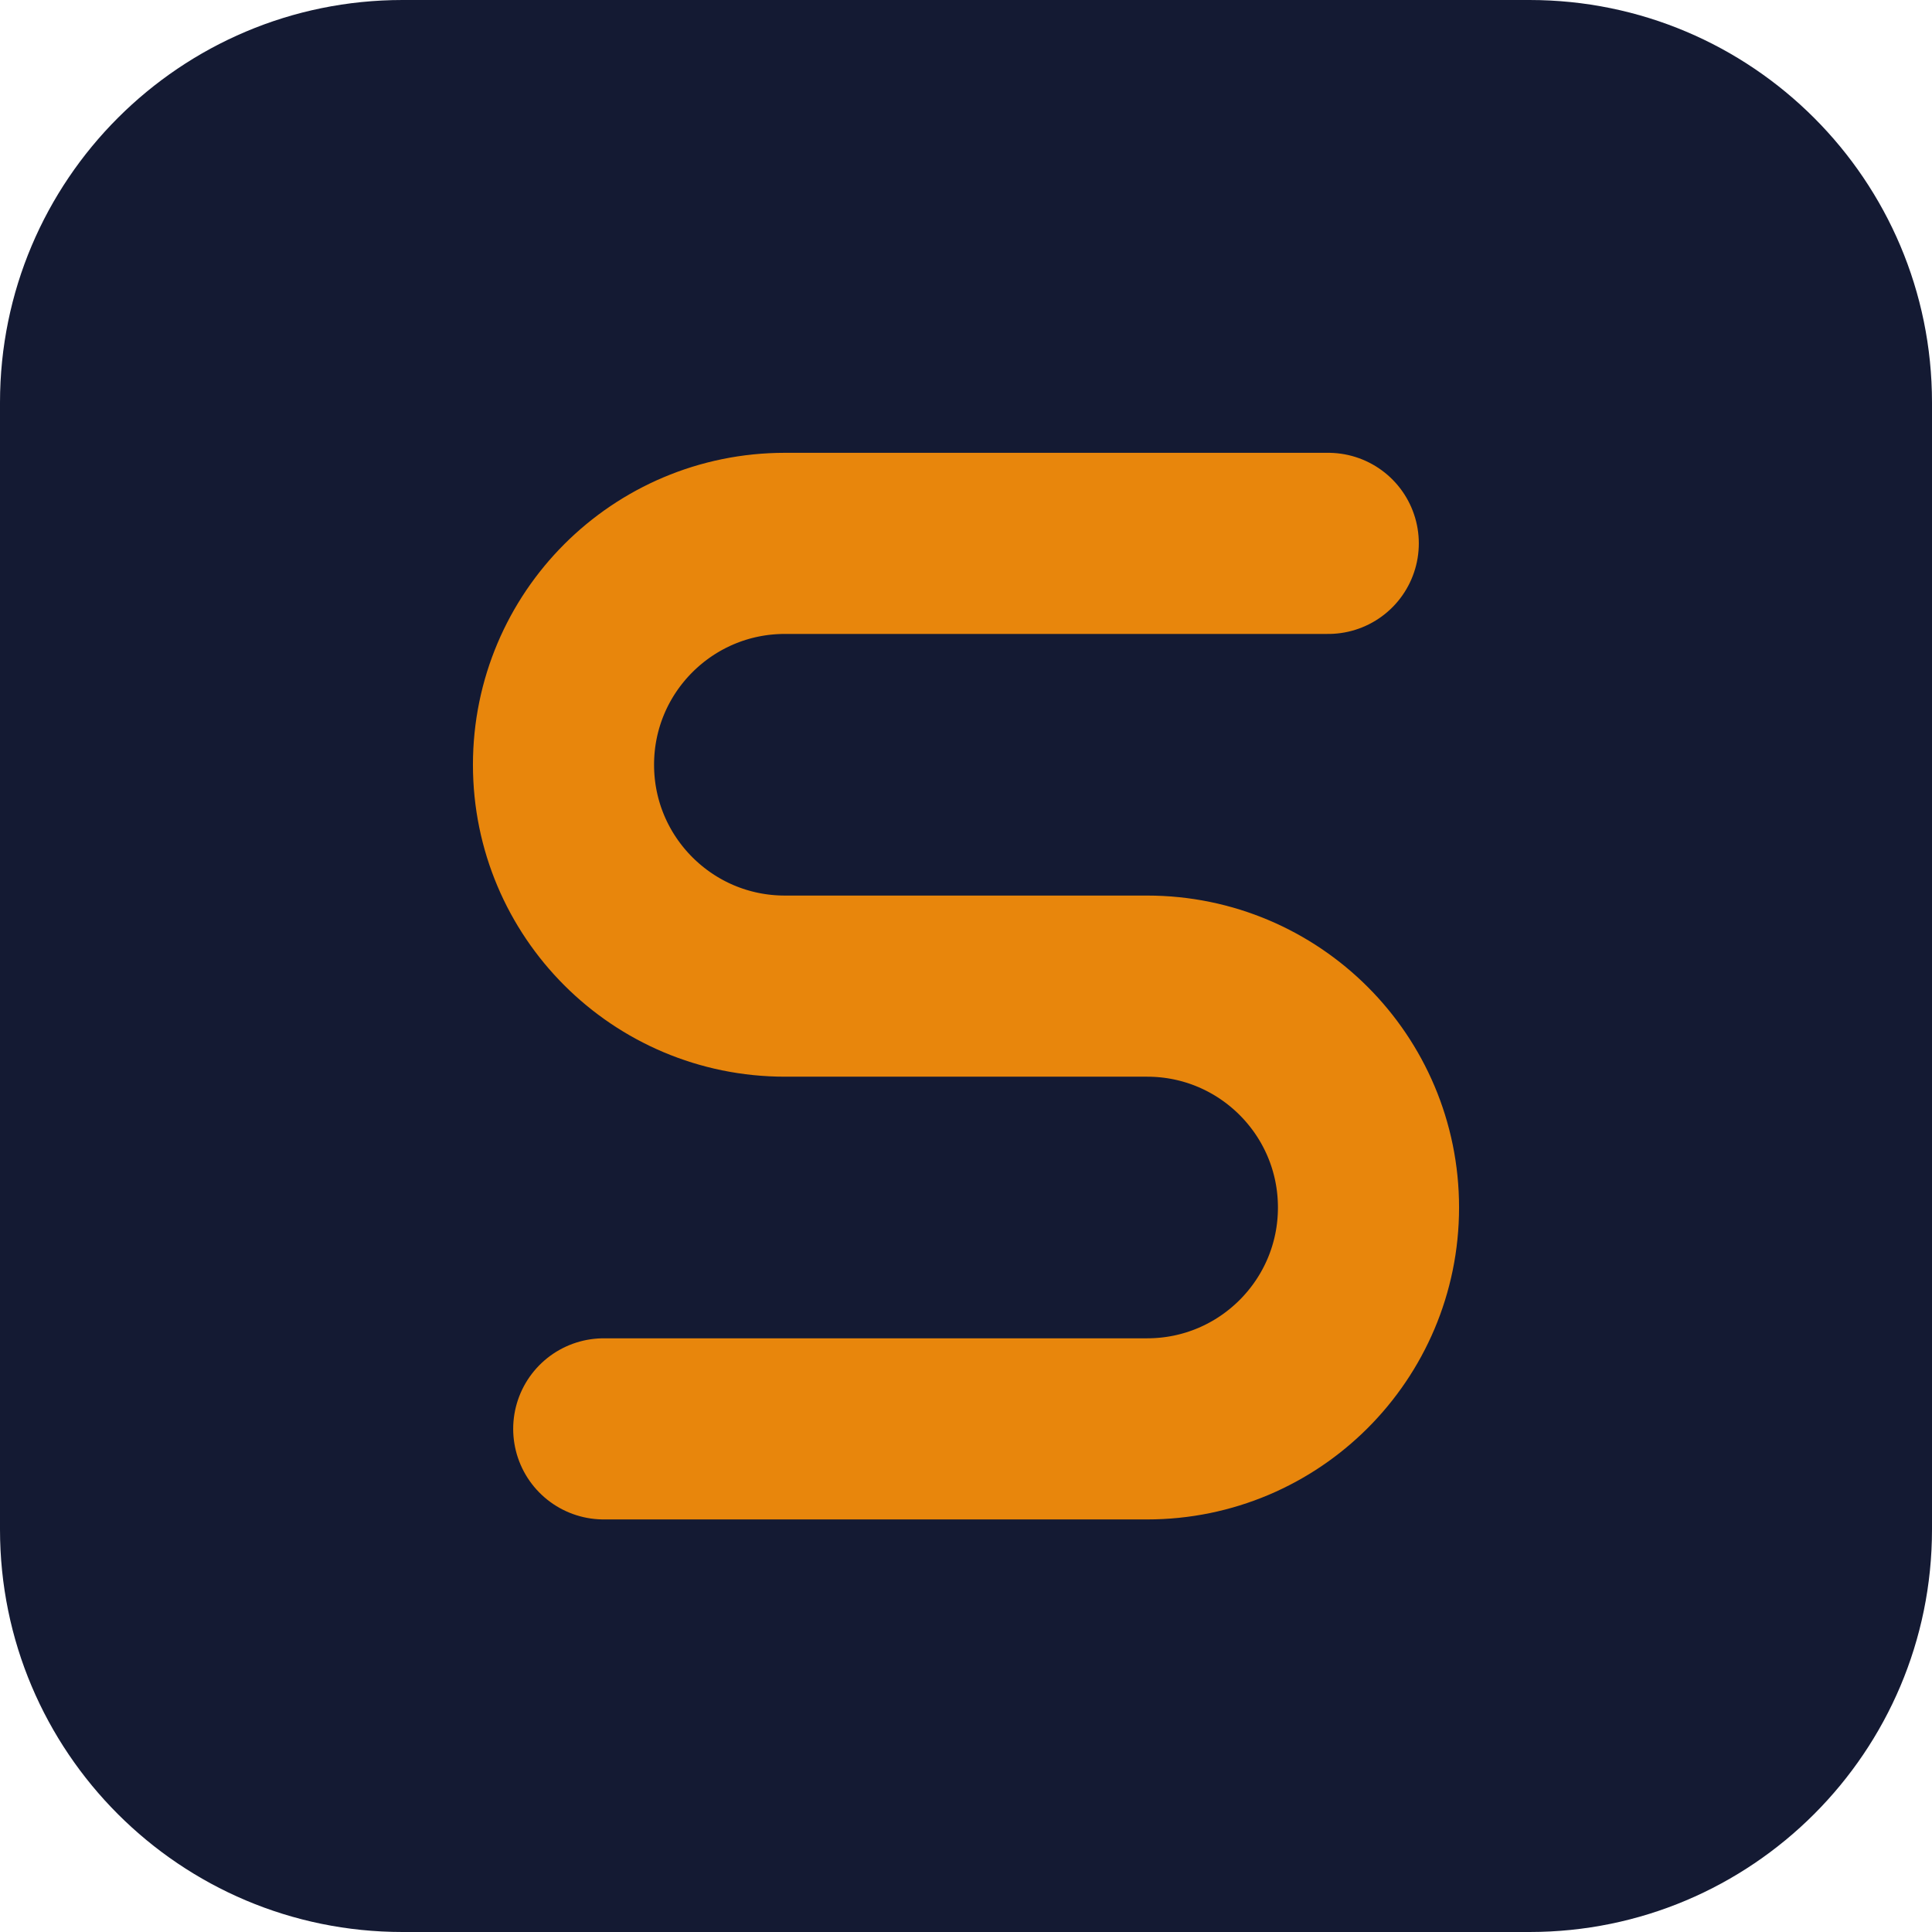
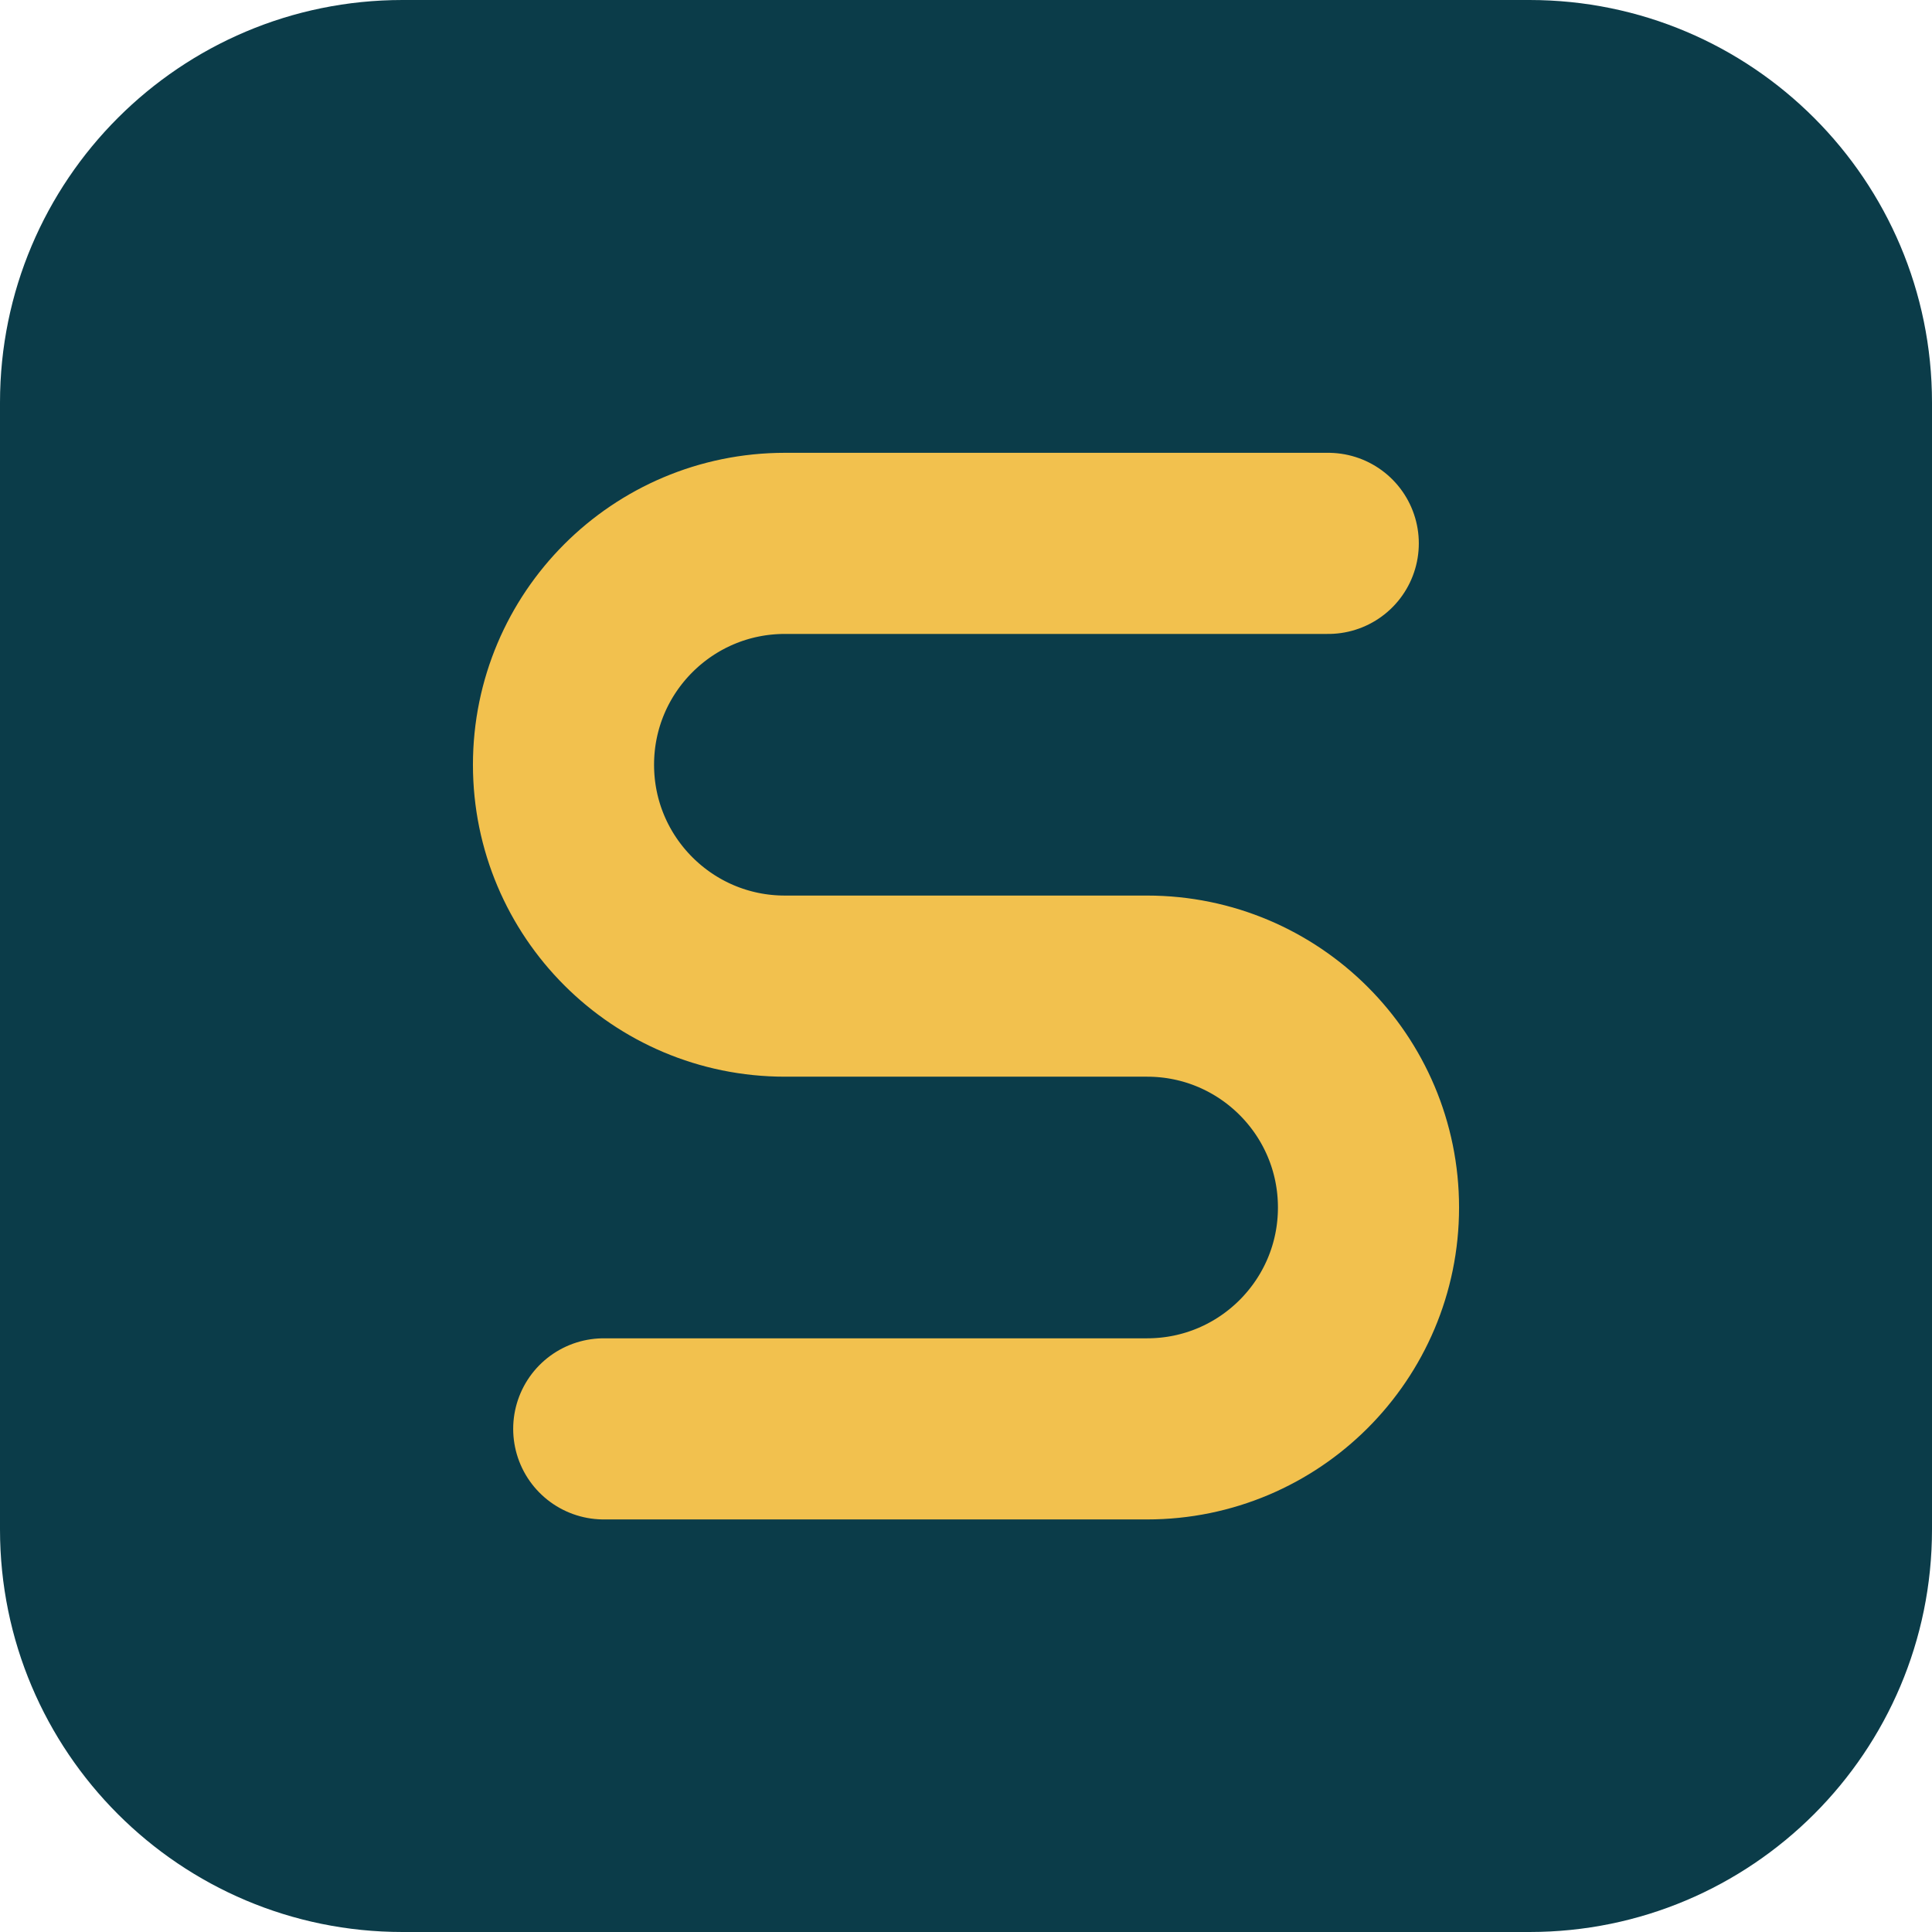
<svg xmlns="http://www.w3.org/2000/svg" viewBox="0 0 192 192">
-   <rect width="192" height="192" rx="40" fill="#141a33" />
-   <path d="M132 54H78a22 22 0 0 0 0 44h36a22 22 0 0 1 0 44H60" fill="none" stroke="#e8860c" stroke-width="18" stroke-linecap="round" />
+   <rect width="192" height="192" rx="40" fill="#0b3c49" />
+   <path d="M132 54H78a22 22 0 0 0 0 44h36a22 22 0 0 1 0 44H60" fill="none" stroke="#f2c14e" stroke-width="18" stroke-linecap="round" />
</svg>
